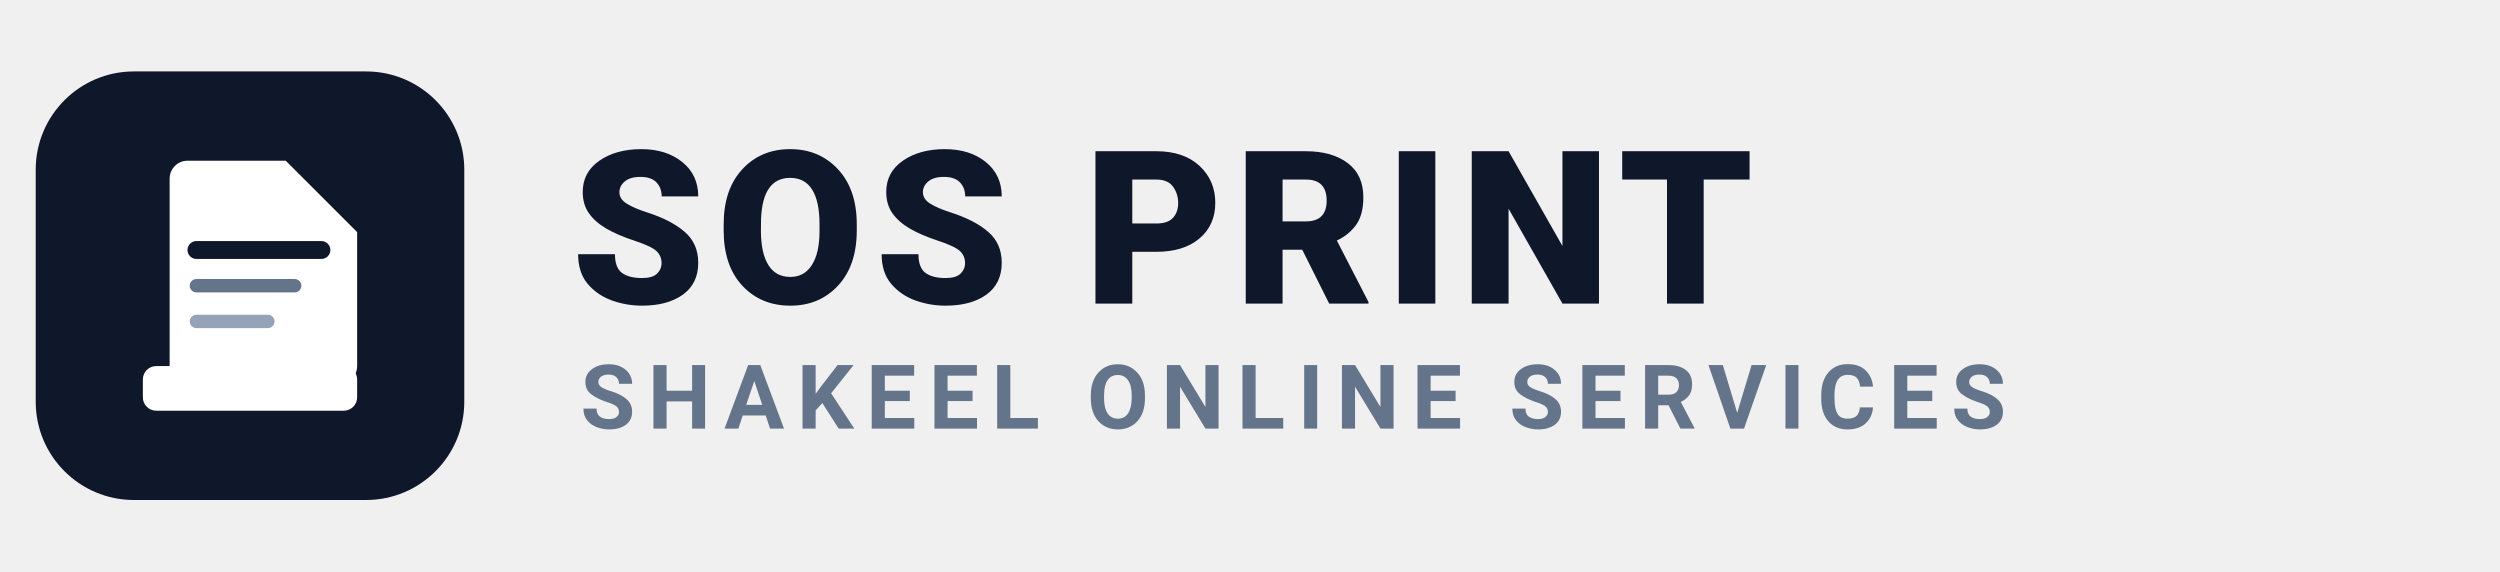
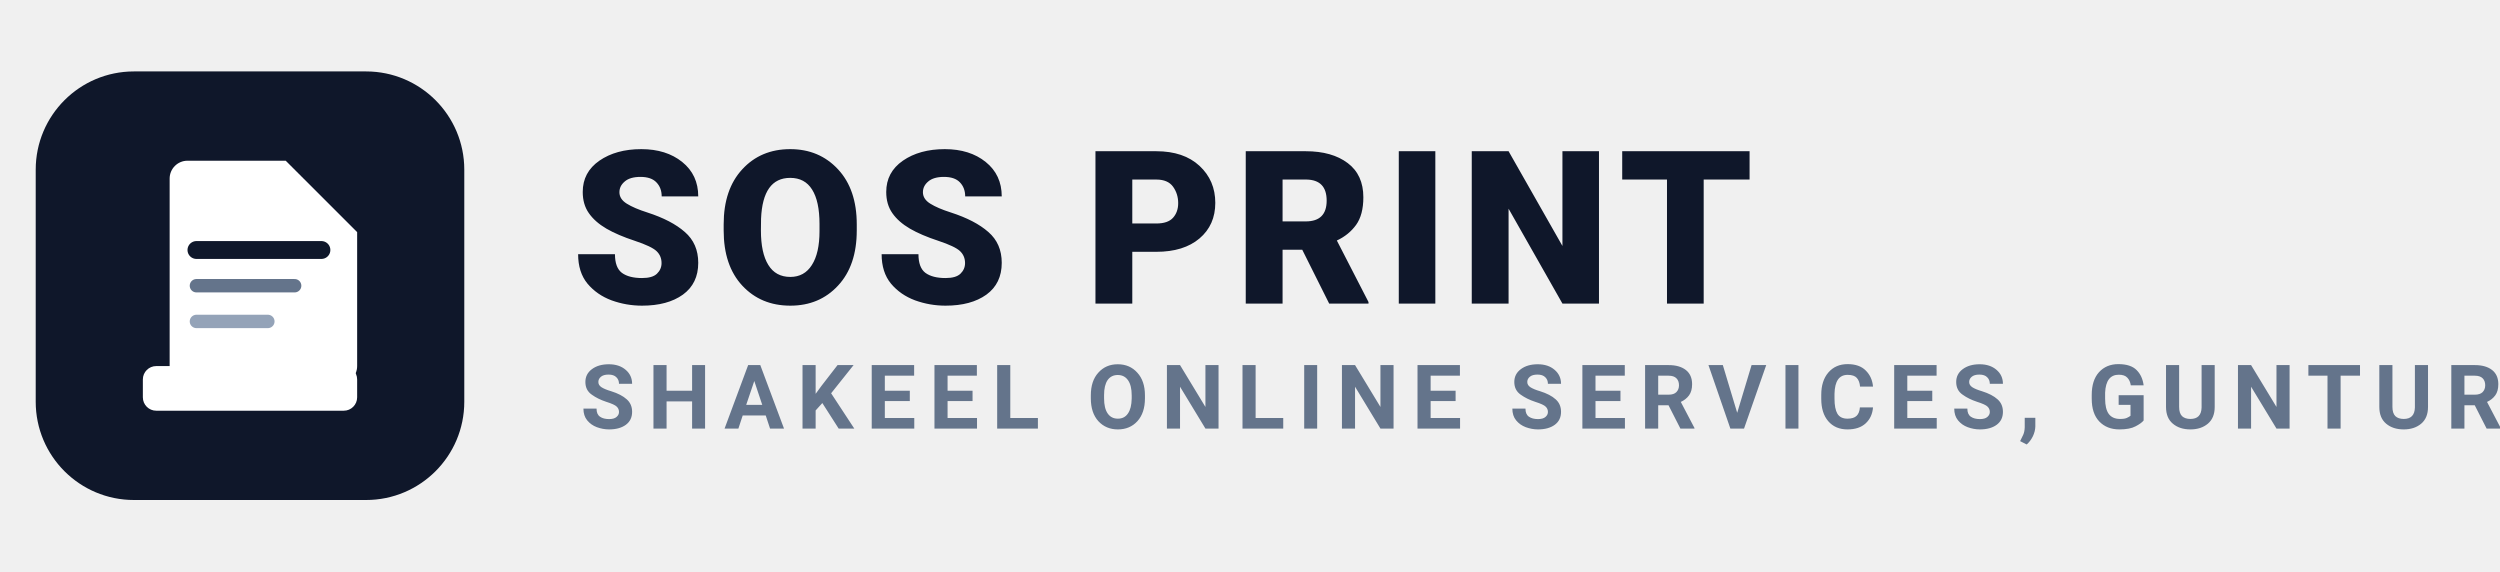
<svg xmlns="http://www.w3.org/2000/svg" viewBox="0 0 280 64" width="280" height="64" fill="none">
  <g transform="translate(4, 8)">
    <rect width="48" height="48" rx="11" fill="#0F172A" />
    <path d="M17 10h11l8 8v15a2 2 0 0 1-2 2H17a2 2 0 0 1-2-2V12a2 2 0 0 1 2-2z" fill="#FFFFFF" />
    <line x1="18" y1="20" x2="32" y2="20" stroke="#0F172A" stroke-width="2" stroke-linecap="round" />
    <line x1="18" y1="24" x2="29" y2="24" stroke="#64748B" stroke-width="1.5" stroke-linecap="round" />
    <line x1="18" y1="28" x2="26" y2="28" stroke="#94A3B8" stroke-width="1.5" stroke-linecap="round" />
    <rect x="12" y="33" width="24" height="5" rx="1.5" fill="#FFFFFF" />
  </g>
  <g transform="translate(64, 0)">
    <text x="0" y="34" font-family="ui-sans-serif, system-ui, -apple-system, BlinkMacSystemFont, 'Segoe UI', Roboto, sans-serif" font-weight="900" font-size="24" fill="#0F172A" letter-spacing="0.05em">
      SOS PRINT
    </text>
    <text x="1" y="48" font-family="ui-sans-serif, system-ui, -apple-system, BlinkMacSystemFont, 'Segoe UI', Roboto, sans-serif" font-weight="600" font-size="10" fill="#64748B" letter-spacing="0.14em">
-       SHAKEEL ONLINE SERVICES
+       SHAKEEL ONLINE SERVICES, GUNTUR
    </text>
  </g>
</svg>
